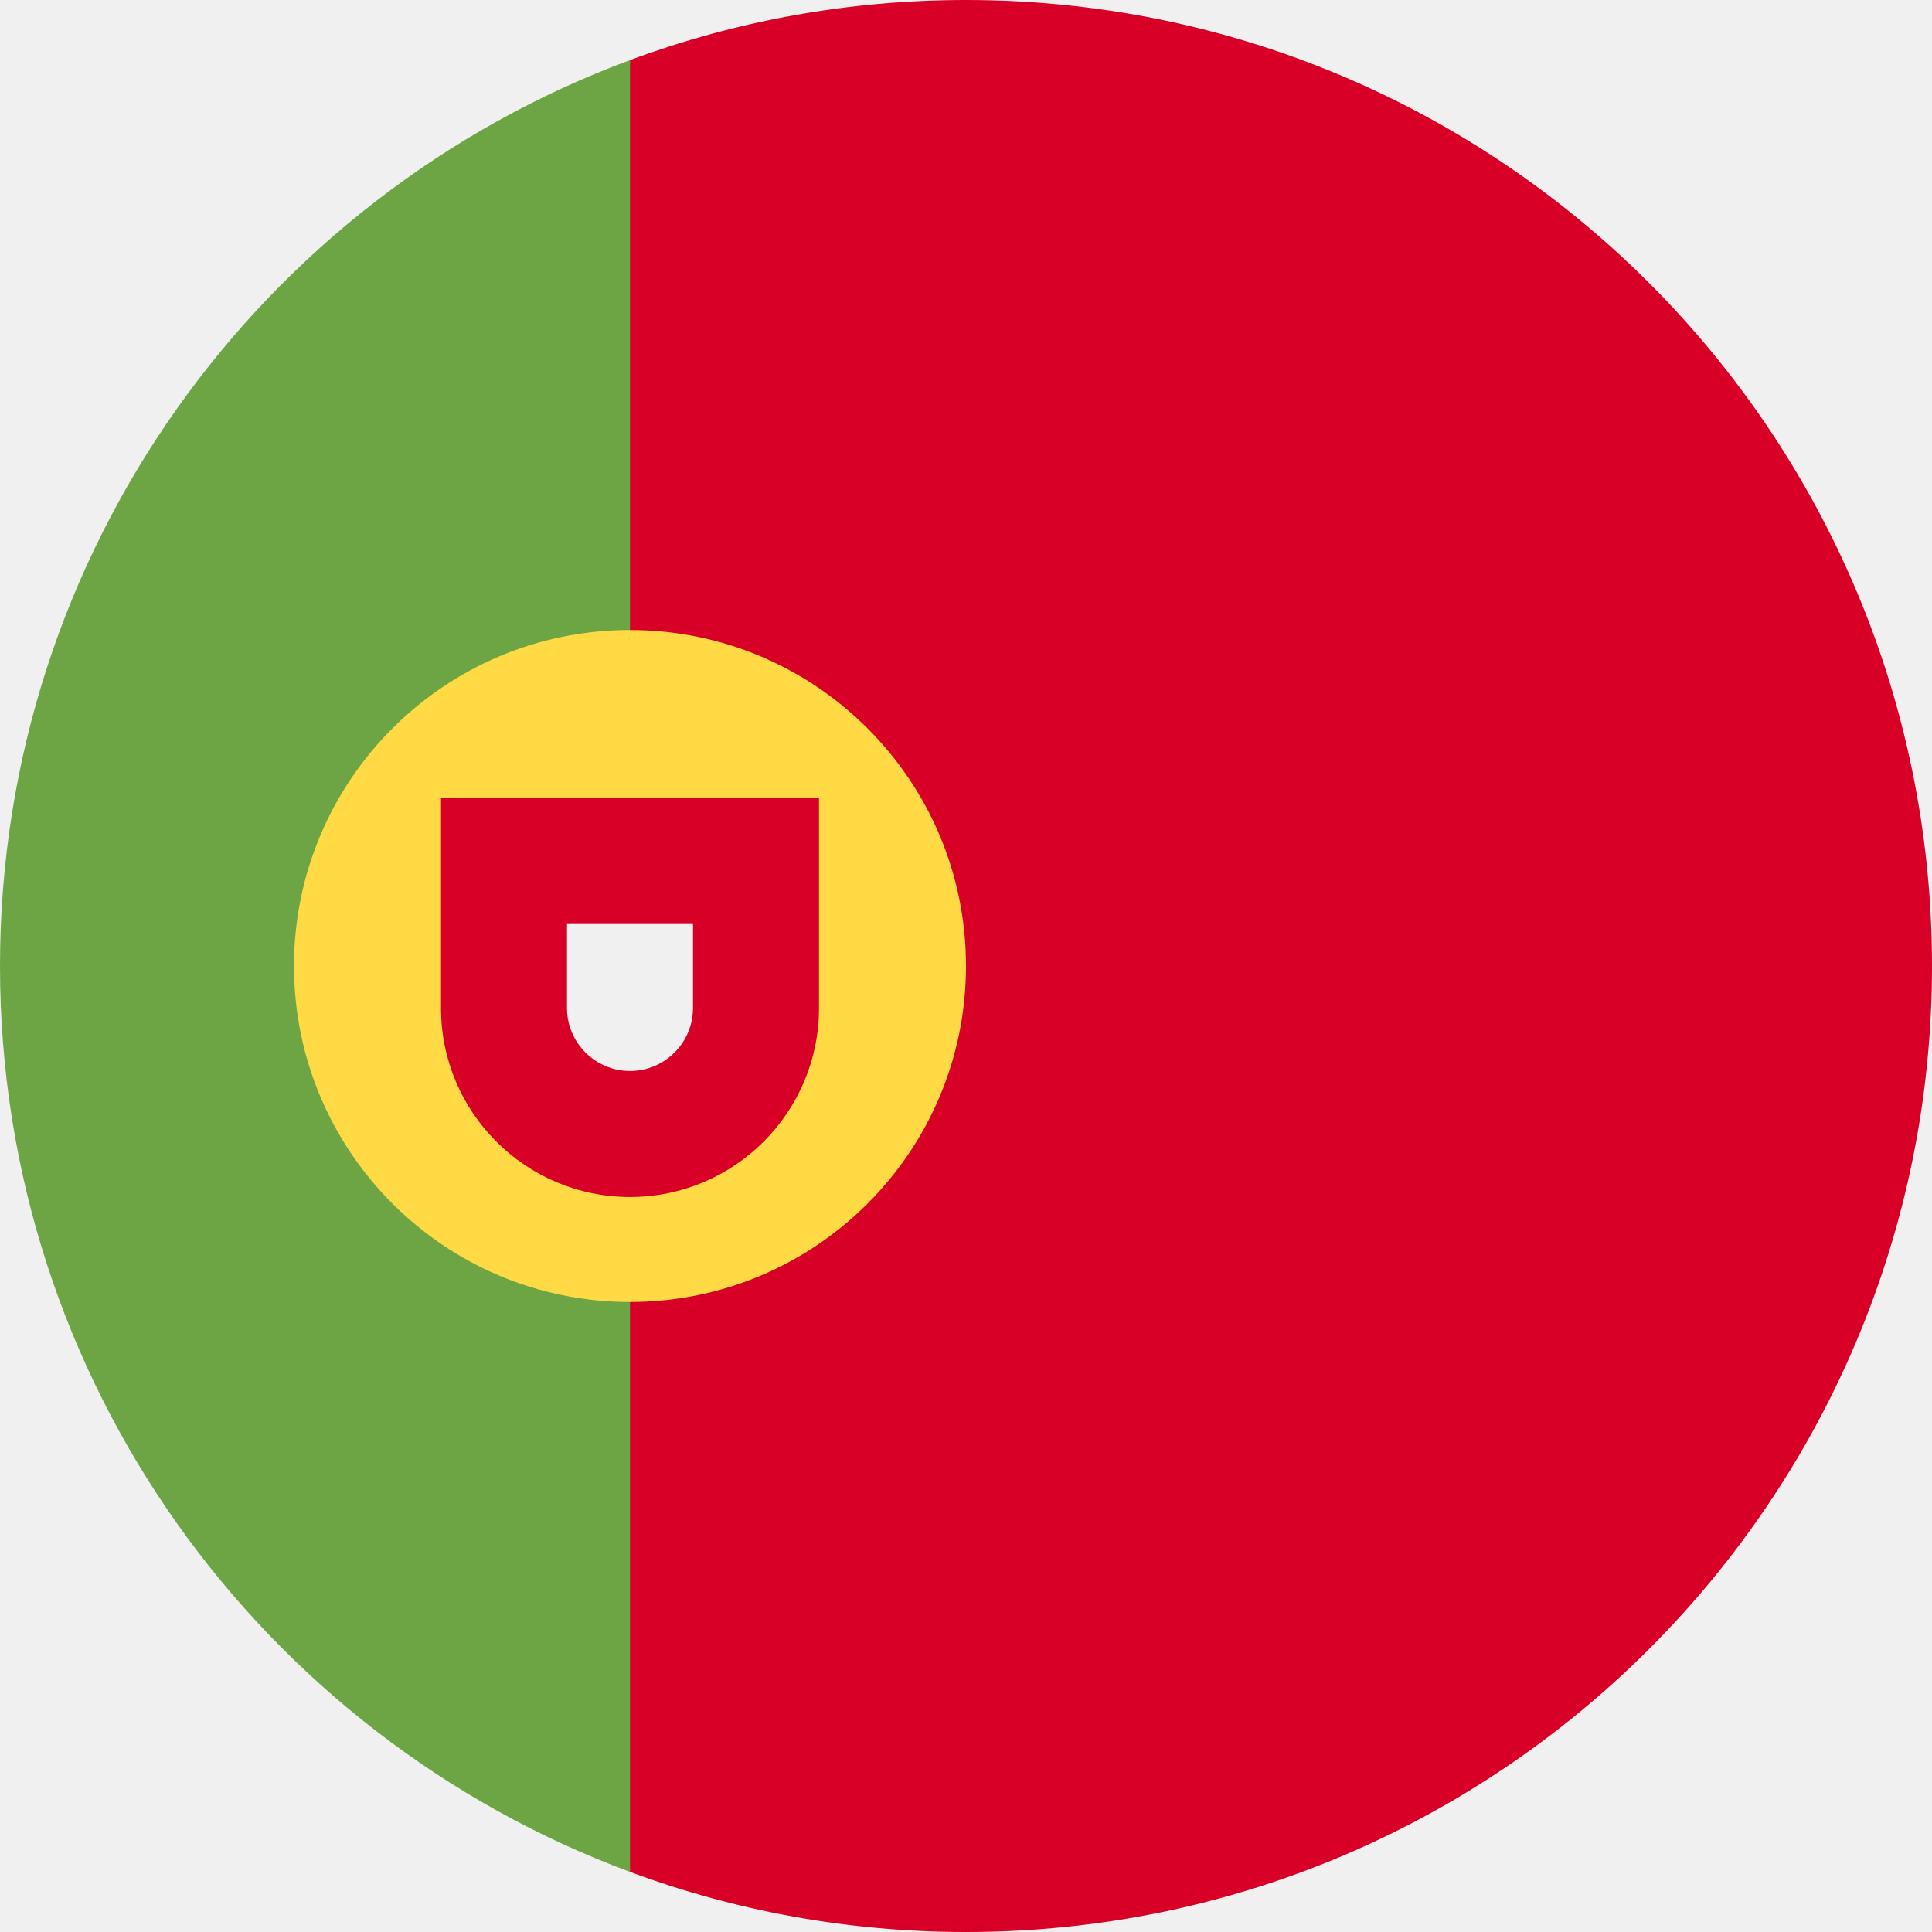
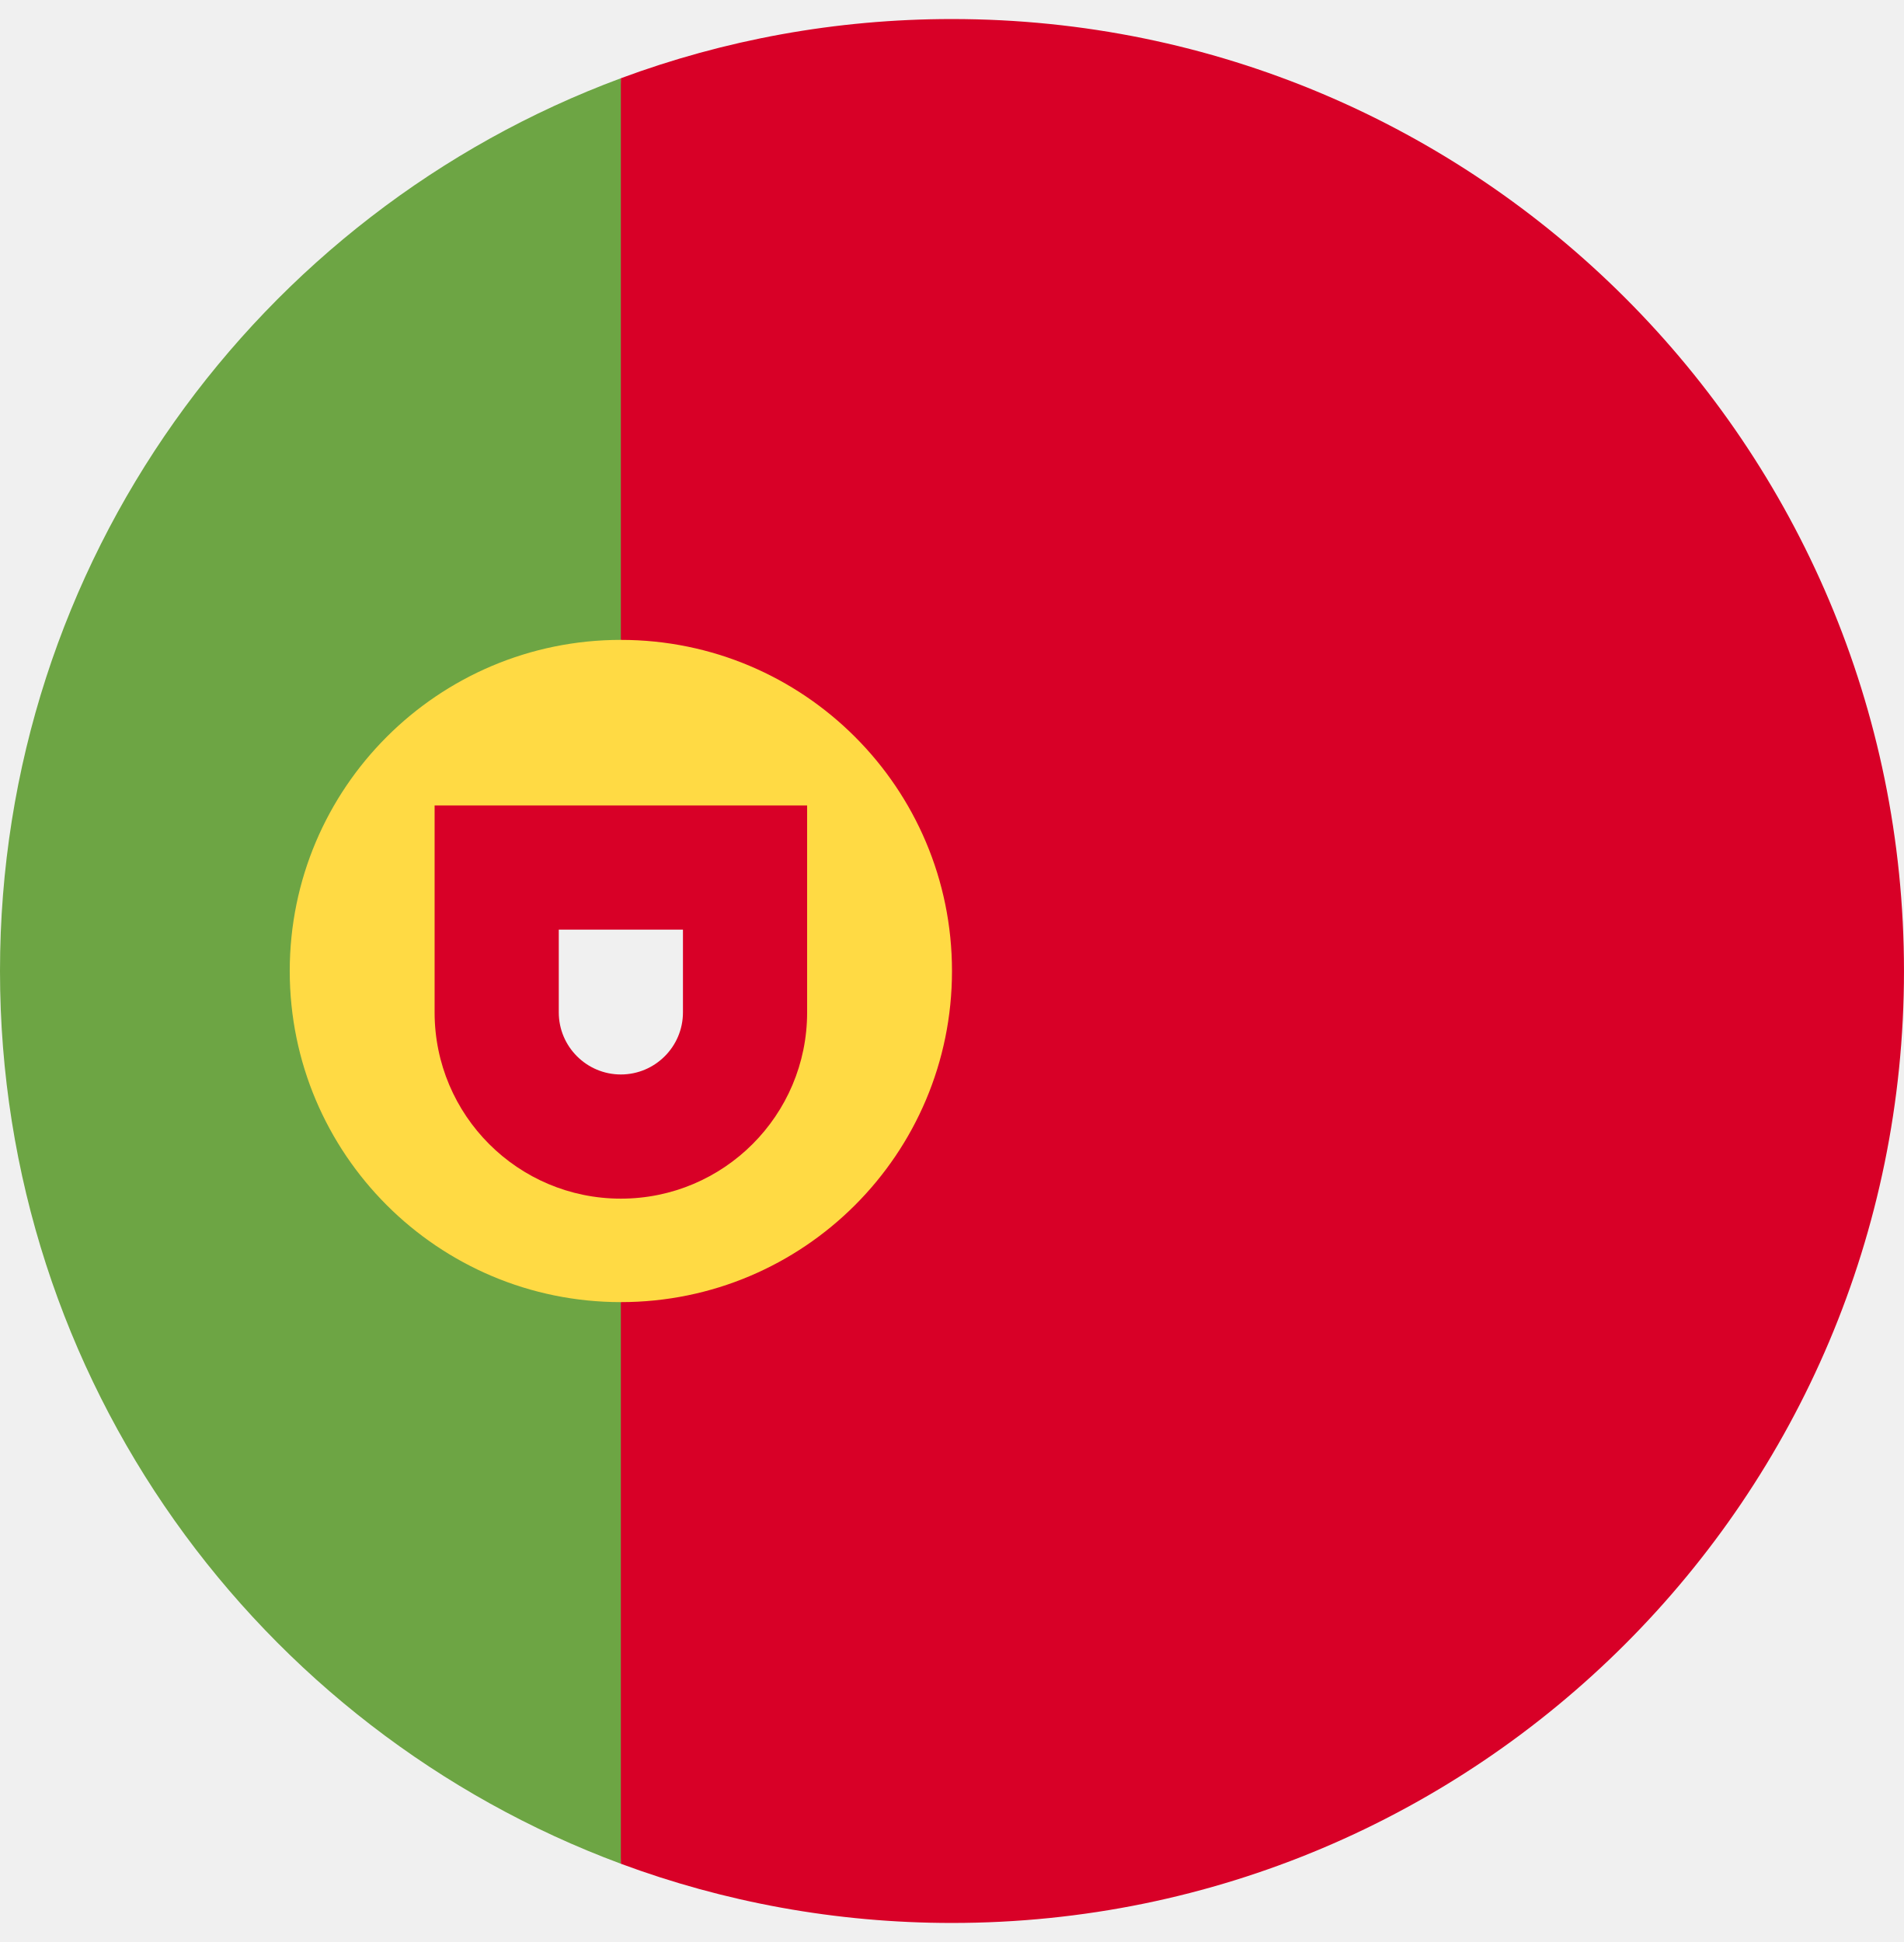
- <svg xmlns="http://www.w3.org/2000/svg" width="512" height="512" viewBox="0 0 512 512" fill="none">
+ <svg xmlns="http://www.w3.org/2000/svg" width="50" height="51" viewBox="0 0 512 512" fill="none">
  <g clip-path="url(#clip0_105_2248)">
    <path d="M0 256C0 366.07 69.472 459.905 166.955 496.076L189.217 255.999L166.955 15.923C69.472 52.095 0 145.929 0 256Z" fill="#6DA544" />
    <path d="M512 256C512 114.616 397.384 0 256 0C224.686 0 194.689 5.633 166.955 15.923V496.077C194.689 506.368 224.686 512 256 512C397.384 512 512 397.384 512 256Z" fill="#D80027" />
    <path d="M166.957 345.043C216.134 345.043 256 305.177 256 256C256 206.823 216.134 166.957 166.957 166.957C117.78 166.957 77.914 206.823 77.914 256C77.914 305.177 117.78 345.043 166.957 345.043Z" fill="#FFDA44" />
    <path d="M116.87 211.478V267.13C116.87 294.792 139.294 317.217 166.957 317.217C194.62 317.217 217.044 294.793 217.044 267.13V211.478H116.87Z" fill="#D80027" />
    <path d="M166.957 283.826C157.751 283.826 150.261 276.336 150.261 267.13V244.87H183.652V267.131C183.652 276.336 176.162 283.826 166.957 283.826Z" fill="#F0F0F0" />
  </g>
  <defs>
    <clipPath id="clip0_105_2248">
      <rect width="512" height="512" fill="white" />
    </clipPath>
  </defs>
</svg>
